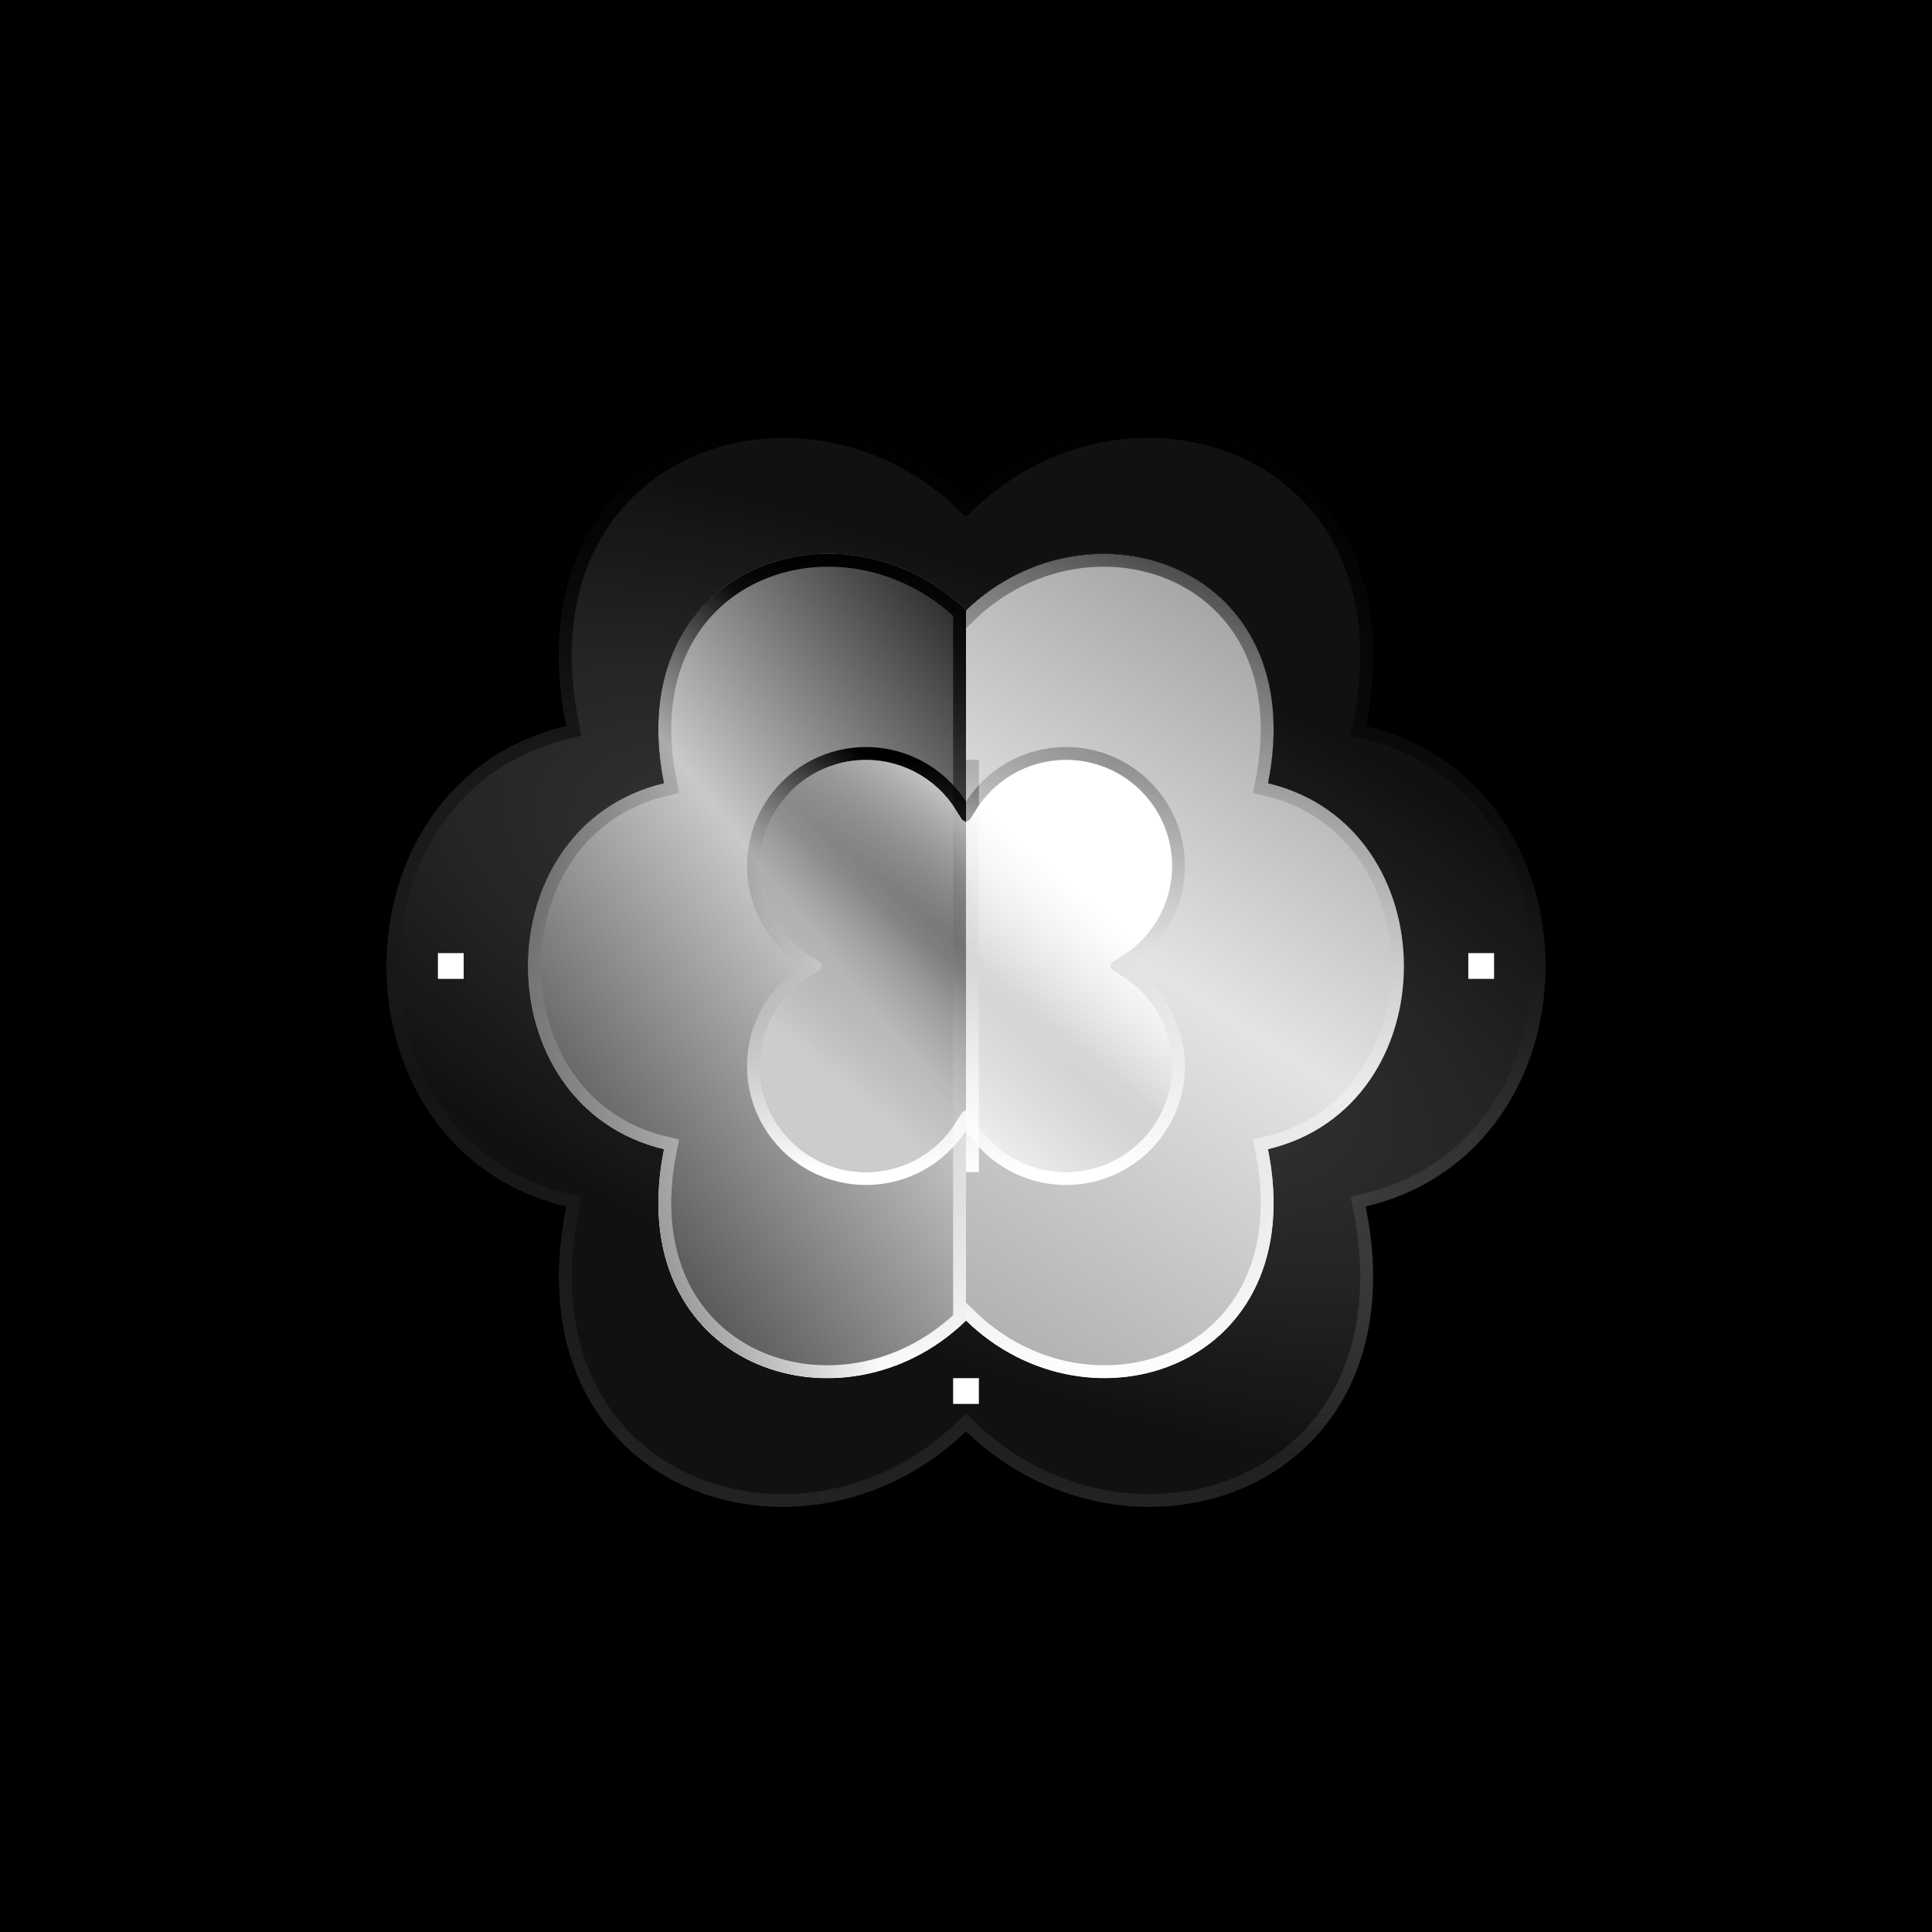
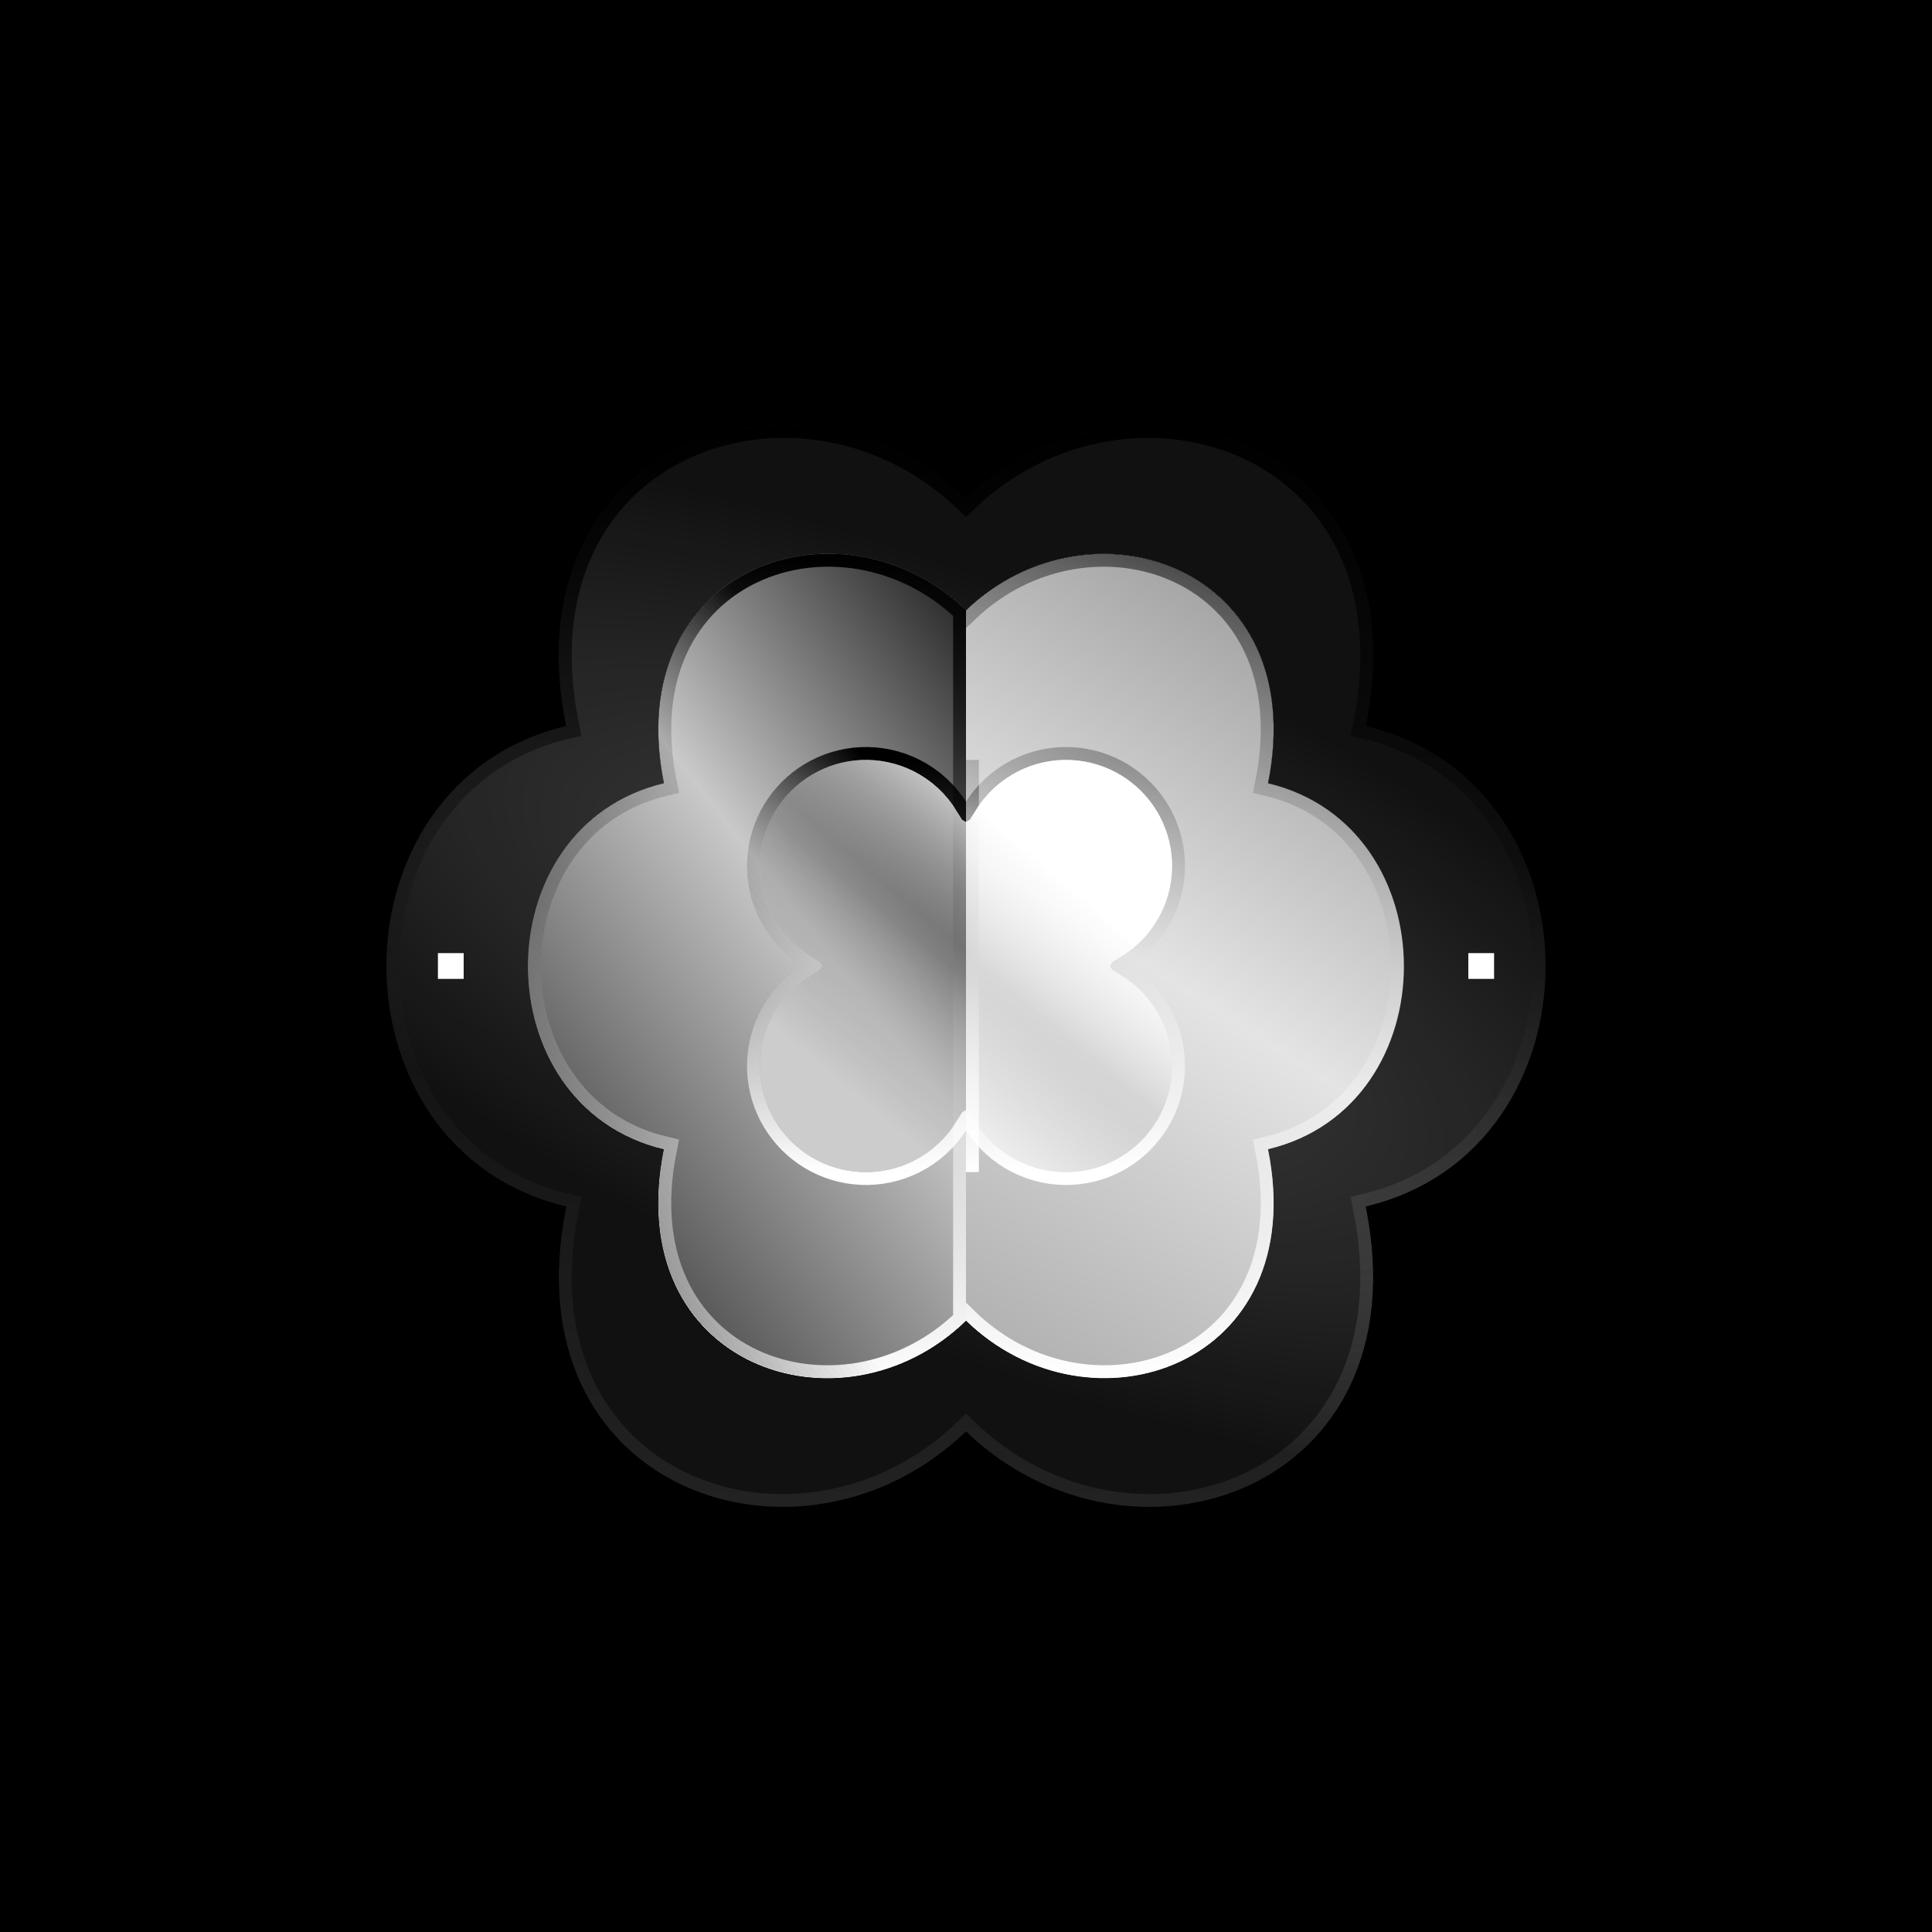
<svg xmlns="http://www.w3.org/2000/svg" width="150" height="150" viewBox="0 0 150 150" fill="none" data-name="D_2 Days 25">
  <defs>
    <radialGradient id="hb2r1" cx="0" cy="0" r="1" gradientUnits="userSpaceOnUse" gradientTransform="matrix(-22.143 21 -66.065 -34.133 75 75)">
      <stop stop-color="#FFFFFF" />
      <stop offset="1" stop-color="#FFFFFF" stop-opacity="0" />
    </radialGradient>
    <linearGradient id="hb2g3" x1="75" y1="33" x2="75" y2="117" gradientUnits="userSpaceOnUse">
      <stop offset="0" stop-color="#000000" />
      <stop offset="1" stop-color="#FFFFFF" />
    </linearGradient>
    <clipPath id="hb2c2">
      <path d="M75 38.753C87.724 26.637 110.534 34.19 106.034 56.377C124.655 60.784 124.655 89.265 106.034 93.671C110.534 115.858 87.724 123.411 75 111.137C62.276 123.411 39.466 115.858 43.966 93.671C25.345 89.265 25.345 60.784 43.966 56.377C39.466 34.19 62.276 26.637 75 38.753Z" />
    </clipPath>
    <linearGradient id="hb2l4" x1="105.95" y1="43" x2="58.698" y2="116.427" gradientUnits="userSpaceOnUse">
      <stop offset="0" stop-color="#909090" />
      <stop offset="0.412" stop-color="#E4E4E4" />
      <stop offset="1" stop-color="#909090" />
    </linearGradient>
    <linearGradient id="hb2g6" x1="75" y1="43" x2="75" y2="107" gradientUnits="userSpaceOnUse">
      <stop offset="0" stop-color="#000000" />
      <stop offset="1" stop-color="#FFFFFF" />
    </linearGradient>
    <clipPath id="hb2c5">
      <path d="M75 47.383C84.614 38.152 101.848 43.907 98.448 60.811C112.517 64.169 112.517 85.868 98.448 89.225C101.848 106.13 84.614 111.885 75 102.533C65.386 111.885 48.152 106.13 51.552 89.225C37.483 85.868 37.483 64.169 51.552 60.811C48.152 43.907 65.386 38.152 75 47.383Z" />
    </clipPath>
    <linearGradient id="hb2h7" x1="73.475" y1="43" x2="23.168" y2="82.087" gradientUnits="userSpaceOnUse">
      <stop offset="0" stop-color="#909090" />
      <stop offset="0.412" stop-color="#E4E4E4" />
      <stop offset="1" stop-color="#909090" />
    </linearGradient>
    <linearGradient id="hb2g9" x1="75" y1="43" x2="75" y2="107" gradientUnits="userSpaceOnUse">
      <stop offset="0" stop-color="#000000" />
      <stop offset="1" stop-color="#FFFFFF" />
    </linearGradient>
    <clipPath id="hb2c8">
      <path d="M75 102.533C65.386 111.885 48.152 106.13 51.552 89.225C37.483 85.868 37.483 64.169 51.552 60.811C48.152 43.907 65.386 38.152 75 47.383Z" />
    </clipPath>
    <linearGradient id="hb2q10" x1="82.008" y1="67.832" x2="67.096" y2="85.56" gradientUnits="userSpaceOnUse">
      <stop offset="0" stop-color="#FFFFFF" />
      <stop offset="0.395" stop-color="#FFFFFF" stop-opacity="0.01" />
      <stop offset="0.465" stop-color="#FFFFFF" stop-opacity="0.01" />
      <stop offset="1" stop-color="#FFFFFF" />
    </linearGradient>
    <linearGradient id="hb2g12" x1="75" y1="59" x2="75" y2="91" gradientUnits="userSpaceOnUse">
      <stop offset="0" stop-color="#000000" />
      <stop offset="1" stop-color="#FFFFFF" />
    </linearGradient>
    <clipPath id="hb2c11">
      <path d="M-10 -10H160V160H-10ZM75 63.824L75.297 63.645L75.622 63.135L75.978 62.569L76.36 62.057L76.765 61.593L77.19 61.173L77.633 60.793L78.092 60.453L78.565 60.15L79.05 59.884L79.546 59.654L80.049 59.459L80.56 59.3L81.075 59.174L81.593 59.083L82.113 59.025L82.632 59L83.148 59.008L83.661 59.048L84.169 59.119L84.669 59.222L85.16 59.355L85.641 59.517L86.11 59.709L86.565 59.928L87.005 60.174L87.429 60.447L87.835 60.745L88.222 61.067L88.589 61.411L88.933 61.778L89.255 62.165L89.553 62.571L89.826 62.995L90.072 63.435L90.291 63.89L90.483 64.359L90.645 64.84L90.778 65.331L90.881 65.831L90.952 66.339L90.992 66.852L91 67.368L90.975 67.887L90.917 68.407L90.826 68.925L90.7 69.44L90.541 69.951L90.346 70.454L90.116 70.95L89.85 71.435L89.547 71.908L89.207 72.367L88.827 72.81L88.407 73.235L87.943 73.64L87.431 74.022L86.865 74.378L86.355 74.703L86.176 75L86.355 75.297L86.865 75.622L87.431 75.978L87.943 76.36L88.407 76.765L88.827 77.19L89.207 77.633L89.547 78.092L89.85 78.565L90.116 79.05L90.346 79.546L90.541 80.049L90.7 80.56L90.826 81.075L90.917 81.593L90.975 82.113L91 82.632L90.992 83.148L90.952 83.661L90.881 84.169L90.778 84.669L90.645 85.16L90.483 85.641L90.291 86.11L90.072 86.565L89.826 87.005L89.553 87.429L89.255 87.835L88.933 88.222L88.589 88.589L88.222 88.933L87.835 89.255L87.429 89.553L87.005 89.826L86.565 90.072L86.11 90.291L85.641 90.483L85.16 90.645L84.669 90.778L84.169 90.881L83.661 90.952L83.148 90.992L82.632 91L82.113 90.975L81.593 90.917L81.075 90.826L80.56 90.7L80.049 90.541L79.546 90.346L79.05 90.116L78.565 89.85L78.092 89.547L77.633 89.207L77.19 88.827L76.765 88.407L76.36 87.943L75.978 87.431L75.622 86.865L75.297 86.355L75 86.176L74.703 86.355L74.378 86.865L74.022 87.431L73.64 87.943L73.235 88.407L72.81 88.827L72.367 89.207L71.908 89.547L71.435 89.85L70.95 90.116L70.454 90.346L69.951 90.541L69.44 90.7L68.925 90.826L68.407 90.917L67.887 90.975L67.368 91L66.852 90.992L66.339 90.952L65.831 90.881L65.331 90.778L64.84 90.645L64.359 90.483L63.89 90.291L63.435 90.072L62.995 89.826L62.571 89.553L62.165 89.255L61.778 88.933L61.411 88.589L61.067 88.222L60.745 87.835L60.447 87.429L60.174 87.005L59.928 86.565L59.709 86.11L59.517 85.641L59.355 85.16L59.222 84.669L59.119 84.169L59.048 83.661L59.008 83.148L59 82.632L59.025 82.113L59.083 81.593L59.174 81.075L59.3 80.56L59.459 80.049L59.654 79.546L59.884 79.05L60.15 78.565L60.453 78.092L60.793 77.633L61.173 77.19L61.593 76.765L62.057 76.36L62.569 75.978L63.135 75.622L63.645 75.297L63.824 75L63.645 74.703L63.135 74.378L62.569 74.022L62.057 73.64L61.593 73.235L61.173 72.81L60.793 72.367L60.453 71.908L60.15 71.435L59.884 70.95L59.654 70.454L59.459 69.951L59.3 69.44L59.174 68.925L59.083 68.407L59.025 67.887L59 67.368L59.008 66.852L59.048 66.339L59.119 65.831L59.222 65.331L59.355 64.84L59.517 64.359L59.709 63.89L59.928 63.435L60.174 62.995L60.447 62.571L60.745 62.165L61.067 61.778L61.411 61.411L61.778 61.067L62.165 60.745L62.571 60.447L62.995 60.174L63.435 59.928L63.89 59.709L64.359 59.517L64.84 59.355L65.331 59.222L65.831 59.119L66.339 59.048L66.852 59.008L67.368 59L67.887 59.025L68.407 59.083L68.925 59.174L69.44 59.3L69.951 59.459L70.454 59.654L70.95 59.884L71.435 60.15L71.908 60.453L72.367 60.793L72.81 61.173L73.235 61.593L73.64 62.057L74.022 62.569L74.378 63.135L74.703 63.645L75 63.824Z" clip-rule="evenodd" fill-rule="evenodd" />
    </clipPath>
    <linearGradient id="hb2g13" x1="75" y1="59" x2="75" y2="91" gradientUnits="userSpaceOnUse">
      <stop offset="0" stop-color="#000000" />
      <stop offset="1" stop-color="#FFFFFF" />
    </linearGradient>
  </defs>
  <rect width="150" height="150" fill="#000000" data-l="bg" />
  <path d="M75 38.753C87.724 26.637 110.534 34.19 106.034 56.377C124.655 60.784 124.655 89.265 106.034 93.671C110.534 115.858 87.724 123.411 75 111.137C62.276 123.411 39.466 115.858 43.966 93.671C25.345 89.265 25.345 60.784 43.966 56.377C39.466 34.19 62.276 26.637 75 38.753Z" fill="#949494" fill-opacity="0.12" data-n="1" data-l="Plate" />
  <path d="M75 38.753C87.724 26.637 110.534 34.19 106.034 56.377C124.655 60.784 124.655 89.265 106.034 93.671C110.534 115.858 87.724 123.411 75 111.137C62.276 123.411 39.466 115.858 43.966 93.671C25.345 89.265 25.345 60.784 43.966 56.377C39.466 34.19 62.276 26.637 75 38.753Z" fill="url(#hb2r1)" fill-opacity="0.2" data-n="1" data-l="Plate" />
  <path d="M75 38.753C87.724 26.637 110.534 34.19 106.034 56.377C124.655 60.784 124.655 89.265 106.034 93.671C110.534 115.858 87.724 123.411 75 111.137C62.276 123.411 39.466 115.858 43.966 93.671C25.345 89.265 25.345 60.784 43.966 56.377C39.466 34.19 62.276 26.637 75 38.753Z" fill="none" stroke="url(#hb2g3)" stroke-width="2" clip-path="url(#hb2c2)" style="mix-blend-mode:overlay" data-n="1" data-l="Plate" />
  <path d="M75 47.383C84.614 38.152 101.848 43.907 98.448 60.811C112.517 64.169 112.517 85.868 98.448 89.225C101.848 106.13 84.614 111.885 75 102.533C65.386 111.885 48.152 106.13 51.552 89.225C37.483 85.868 37.483 64.169 51.552 60.811C48.152 43.907 65.386 38.152 75 47.383Z" fill="url(#hb2l4)" data-n="2" data-l="Gem" />
  <path d="M75 47.383C84.614 38.152 101.848 43.907 98.448 60.811C112.517 64.169 112.517 85.868 98.448 89.225C101.848 106.13 84.614 111.885 75 102.533C65.386 111.885 48.152 106.13 51.552 89.225C37.483 85.868 37.483 64.169 51.552 60.811C48.152 43.907 65.386 38.152 75 47.383Z" fill="none" stroke="url(#hb2g6)" stroke-width="2" clip-path="url(#hb2c5)" style="mix-blend-mode:overlay" data-n="2" data-l="Gem" />
  <path d="M75 102.533C65.386 111.885 48.152 106.13 51.552 89.225C37.483 85.868 37.483 64.169 51.552 60.811C48.152 43.907 65.386 38.152 75 47.383Z" fill="url(#hb2h7)" data-n="3" data-l="Gem facet" />
  <path d="M75 102.533C65.386 111.885 48.152 106.13 51.552 89.225C37.483 85.868 37.483 64.169 51.552 60.811C48.152 43.907 65.386 38.152 75 47.383Z" fill="#000000" fill-opacity="1" style="mix-blend-mode:overlay" data-n="3" data-l="Gem facet" />
  <path d="M75 102.533C65.386 111.885 48.152 106.13 51.552 89.225C37.483 85.868 37.483 64.169 51.552 60.811C48.152 43.907 65.386 38.152 75 47.383Z" fill="none" stroke="url(#hb2g9)" stroke-width="2" clip-path="url(#hb2c8)" style="mix-blend-mode:overlay" data-n="3" data-l="Gem facet" />
  <path d="M75 63.824L75.297 63.645L75.622 63.135L75.978 62.569L76.36 62.057L76.765 61.593L77.19 61.173L77.633 60.793L78.092 60.453L78.565 60.15L79.05 59.884L79.546 59.654L80.049 59.459L80.56 59.3L81.075 59.174L81.593 59.083L82.113 59.025L82.632 59L83.148 59.008L83.661 59.048L84.169 59.119L84.669 59.222L85.16 59.355L85.641 59.517L86.11 59.709L86.565 59.928L87.005 60.174L87.429 60.447L87.835 60.745L88.222 61.067L88.589 61.411L88.933 61.778L89.255 62.165L89.553 62.571L89.826 62.995L90.072 63.435L90.291 63.89L90.483 64.359L90.645 64.84L90.778 65.331L90.881 65.831L90.952 66.339L90.992 66.852L91 67.368L90.975 67.887L90.917 68.407L90.826 68.925L90.7 69.44L90.541 69.951L90.346 70.454L90.116 70.95L89.85 71.435L89.547 71.908L89.207 72.367L88.827 72.81L88.407 73.235L87.943 73.64L87.431 74.022L86.865 74.378L86.355 74.703L86.176 75L86.355 75.297L86.865 75.622L87.431 75.978L87.943 76.36L88.407 76.765L88.827 77.19L89.207 77.633L89.547 78.092L89.85 78.565L90.116 79.05L90.346 79.546L90.541 80.049L90.7 80.56L90.826 81.075L90.917 81.593L90.975 82.113L91 82.632L90.992 83.148L90.952 83.661L90.881 84.169L90.778 84.669L90.645 85.16L90.483 85.641L90.291 86.11L90.072 86.565L89.826 87.005L89.553 87.429L89.255 87.835L88.933 88.222L88.589 88.589L88.222 88.933L87.835 89.255L87.429 89.553L87.005 89.826L86.565 90.072L86.11 90.291L85.641 90.483L85.16 90.645L84.669 90.778L84.169 90.881L83.661 90.952L83.148 90.992L82.632 91L82.113 90.975L81.593 90.917L81.075 90.826L80.56 90.7L80.049 90.541L79.546 90.346L79.05 90.116L78.565 89.85L78.092 89.547L77.633 89.207L77.19 88.827L76.765 88.407L76.36 87.943L75.978 87.431L75.622 86.865L75.297 86.355L75 86.176L74.703 86.355L74.378 86.865L74.022 87.431L73.64 87.943L73.235 88.407L72.81 88.827L72.367 89.207L71.908 89.547L71.435 89.85L70.95 90.116L70.454 90.346L69.951 90.541L69.44 90.7L68.925 90.826L68.407 90.917L67.887 90.975L67.368 91L66.852 90.992L66.339 90.952L65.831 90.881L65.331 90.778L64.84 90.645L64.359 90.483L63.89 90.291L63.435 90.072L62.995 89.826L62.571 89.553L62.165 89.255L61.778 88.933L61.411 88.589L61.067 88.222L60.745 87.835L60.447 87.429L60.174 87.005L59.928 86.565L59.709 86.11L59.517 85.641L59.355 85.16L59.222 84.669L59.119 84.169L59.048 83.661L59.008 83.148L59 82.632L59.025 82.113L59.083 81.593L59.174 81.075L59.3 80.56L59.459 80.049L59.654 79.546L59.884 79.05L60.15 78.565L60.453 78.092L60.793 77.633L61.173 77.19L61.593 76.765L62.057 76.36L62.569 75.978L63.135 75.622L63.645 75.297L63.824 75L63.645 74.703L63.135 74.378L62.569 74.022L62.057 73.64L61.593 73.235L61.173 72.81L60.793 72.367L60.453 71.908L60.15 71.435L59.884 70.95L59.654 70.454L59.459 69.951L59.3 69.44L59.174 68.925L59.083 68.407L59.025 67.887L59 67.368L59.008 66.852L59.048 66.339L59.119 65.831L59.222 65.331L59.355 64.84L59.517 64.359L59.709 63.89L59.928 63.435L60.174 62.995L60.447 62.571L60.745 62.165L61.067 61.778L61.411 61.411L61.778 61.067L62.165 60.745L62.571 60.447L62.995 60.174L63.435 59.928L63.89 59.709L64.359 59.517L64.84 59.355L65.331 59.222L65.831 59.119L66.339 59.048L66.852 59.008L67.368 59L67.887 59.025L68.407 59.083L68.925 59.174L69.44 59.3L69.951 59.459L70.454 59.654L70.95 59.884L71.435 60.15L71.908 60.453L72.367 60.793L72.81 61.173L73.235 61.593L73.64 62.057L74.022 62.569L74.378 63.135L74.703 63.645L75 63.824Z" fill="url(#hb2q10)" data-n="4" data-l="Glass" />
  <path d="M75 63.824L75.297 63.645L75.622 63.135L75.978 62.569L76.36 62.057L76.765 61.593L77.19 61.173L77.633 60.793L78.092 60.453L78.565 60.15L79.05 59.884L79.546 59.654L80.049 59.459L80.56 59.3L81.075 59.174L81.593 59.083L82.113 59.025L82.632 59L83.148 59.008L83.661 59.048L84.169 59.119L84.669 59.222L85.16 59.355L85.641 59.517L86.11 59.709L86.565 59.928L87.005 60.174L87.429 60.447L87.835 60.745L88.222 61.067L88.589 61.411L88.933 61.778L89.255 62.165L89.553 62.571L89.826 62.995L90.072 63.435L90.291 63.89L90.483 64.359L90.645 64.84L90.778 65.331L90.881 65.831L90.952 66.339L90.992 66.852L91 67.368L90.975 67.887L90.917 68.407L90.826 68.925L90.7 69.44L90.541 69.951L90.346 70.454L90.116 70.95L89.85 71.435L89.547 71.908L89.207 72.367L88.827 72.81L88.407 73.235L87.943 73.64L87.431 74.022L86.865 74.378L86.355 74.703L86.176 75L86.355 75.297L86.865 75.622L87.431 75.978L87.943 76.36L88.407 76.765L88.827 77.19L89.207 77.633L89.547 78.092L89.85 78.565L90.116 79.05L90.346 79.546L90.541 80.049L90.7 80.56L90.826 81.075L90.917 81.593L90.975 82.113L91 82.632L90.992 83.148L90.952 83.661L90.881 84.169L90.778 84.669L90.645 85.16L90.483 85.641L90.291 86.11L90.072 86.565L89.826 87.005L89.553 87.429L89.255 87.835L88.933 88.222L88.589 88.589L88.222 88.933L87.835 89.255L87.429 89.553L87.005 89.826L86.565 90.072L86.11 90.291L85.641 90.483L85.16 90.645L84.669 90.778L84.169 90.881L83.661 90.952L83.148 90.992L82.632 91L82.113 90.975L81.593 90.917L81.075 90.826L80.56 90.7L80.049 90.541L79.546 90.346L79.05 90.116L78.565 89.85L78.092 89.547L77.633 89.207L77.19 88.827L76.765 88.407L76.36 87.943L75.978 87.431L75.622 86.865L75.297 86.355L75 86.176L74.703 86.355L74.378 86.865L74.022 87.431L73.64 87.943L73.235 88.407L72.81 88.827L72.367 89.207L71.908 89.547L71.435 89.85L70.95 90.116L70.454 90.346L69.951 90.541L69.44 90.7L68.925 90.826L68.407 90.917L67.887 90.975L67.368 91L66.852 90.992L66.339 90.952L65.831 90.881L65.331 90.778L64.84 90.645L64.359 90.483L63.89 90.291L63.435 90.072L62.995 89.826L62.571 89.553L62.165 89.255L61.778 88.933L61.411 88.589L61.067 88.222L60.745 87.835L60.447 87.429L60.174 87.005L59.928 86.565L59.709 86.11L59.517 85.641L59.355 85.16L59.222 84.669L59.119 84.169L59.048 83.661L59.008 83.148L59 82.632L59.025 82.113L59.083 81.593L59.174 81.075L59.3 80.56L59.459 80.049L59.654 79.546L59.884 79.05L60.15 78.565L60.453 78.092L60.793 77.633L61.173 77.19L61.593 76.765L62.057 76.36L62.569 75.978L63.135 75.622L63.645 75.297L63.824 75L63.645 74.703L63.135 74.378L62.569 74.022L62.057 73.64L61.593 73.235L61.173 72.81L60.793 72.367L60.453 71.908L60.15 71.435L59.884 70.95L59.654 70.454L59.459 69.951L59.3 69.44L59.174 68.925L59.083 68.407L59.025 67.887L59 67.368L59.008 66.852L59.048 66.339L59.119 65.831L59.222 65.331L59.355 64.84L59.517 64.359L59.709 63.89L59.928 63.435L60.174 62.995L60.447 62.571L60.745 62.165L61.067 61.778L61.411 61.411L61.778 61.067L62.165 60.745L62.571 60.447L62.995 60.174L63.435 59.928L63.89 59.709L64.359 59.517L64.84 59.355L65.331 59.222L65.831 59.119L66.339 59.048L66.852 59.008L67.368 59L67.887 59.025L68.407 59.083L68.925 59.174L69.44 59.3L69.951 59.459L70.454 59.654L70.95 59.884L71.435 60.15L71.908 60.453L72.367 60.793L72.81 61.173L73.235 61.593L73.64 62.057L74.022 62.569L74.378 63.135L74.703 63.645L75 63.824Z" fill="none" stroke="url(#hb2g12)" stroke-width="2" clip-path="url(#hb2c11)" style="mix-blend-mode:overlay" data-n="4" data-l="Glass" />
  <path d="M75 63.824L75 63.645L75 63.135L75 62.569L75 62.057L75 61.593L75 61.173L75 60.793L75 60.453L75 60.15L75 59.884L75 59.654L75 59.459L75 59.3L75 59.174L75 59.083L75 59.025L75 59L75 59.008L75 59.048L75 59.119L75 59.222L75 59.355L75 59.517L75 59.709L75 59.928L75 60.174L75 60.447L75 60.745L75 61.067L75 61.411L75 61.778L75 62.165L75 62.571L75 62.995L75 63.435L75 63.89L75 64.359L75 64.84L75 65.331L75 65.831L75 66.339L75 66.852L75 67.368L75 67.887L75 68.407L75 68.925L75 69.44L75 69.951L75 70.454L75 70.95L75 71.435L75 71.908L75 72.367L75 72.81L75 73.235L75 73.64L75 74.022L75 74.378L75 74.703L75 75L75 75.297L75 75.622L75 75.978L75 76.36L75 76.765L75 77.19L75 77.633L75 78.092L75 78.565L75 79.05L75 79.546L75 80.049L75 80.56L75 81.075L75 81.593L75 82.113L75 82.632L75 83.148L75 83.661L75 84.169L75 84.669L75 85.16L75 85.641L75 86.11L75 86.565L75 87.005L75 87.429L75 87.835L75 88.222L75 88.589L75 88.933L75 89.255L75 89.553L75 89.826L75 90.072L75 90.291L75 90.483L75 90.645L75 90.778L75 90.881L75 90.952L75 90.992L75 91L75 90.975L75 90.917L75 90.826L75 90.7L75 90.541L75 90.346L75 90.116L75 89.85L75 89.547L75 89.207L75 88.827L75 88.407L75 87.943L75 87.431L75 86.865L75 86.355L75 86.176L74.703 86.355L74.378 86.865L74.022 87.431L73.64 87.943L73.235 88.407L72.81 88.827L72.367 89.207L71.908 89.547L71.435 89.85L70.95 90.116L70.454 90.346L69.951 90.541L69.44 90.7L68.925 90.826L68.407 90.917L67.887 90.975L67.368 91L66.852 90.992L66.339 90.952L65.831 90.881L65.331 90.778L64.84 90.645L64.359 90.483L63.89 90.291L63.435 90.072L62.995 89.826L62.571 89.553L62.165 89.255L61.778 88.933L61.411 88.589L61.067 88.222L60.745 87.835L60.447 87.429L60.174 87.005L59.928 86.565L59.709 86.11L59.517 85.641L59.355 85.16L59.222 84.669L59.119 84.169L59.048 83.661L59.008 83.148L59 82.632L59.025 82.113L59.083 81.593L59.174 81.075L59.3 80.56L59.459 80.049L59.654 79.546L59.884 79.05L60.15 78.565L60.453 78.092L60.793 77.633L61.173 77.19L61.593 76.765L62.057 76.36L62.569 75.978L63.135 75.622L63.645 75.297L63.824 75L63.645 74.703L63.135 74.378L62.569 74.022L62.057 73.64L61.593 73.235L61.173 72.81L60.793 72.367L60.453 71.908L60.15 71.435L59.884 70.95L59.654 70.454L59.459 69.951L59.3 69.44L59.174 68.925L59.083 68.407L59.025 67.887L59 67.368L59.008 66.852L59.048 66.339L59.119 65.831L59.222 65.331L59.355 64.84L59.517 64.359L59.709 63.89L59.928 63.435L60.174 62.995L60.447 62.571L60.745 62.165L61.067 61.778L61.411 61.411L61.778 61.067L62.165 60.745L62.571 60.447L62.995 60.174L63.435 59.928L63.89 59.709L64.359 59.517L64.84 59.355L65.331 59.222L65.831 59.119L66.339 59.048L66.852 59.008L67.368 59L67.887 59.025L68.407 59.083L68.925 59.174L69.44 59.3L69.951 59.459L70.454 59.654L70.95 59.884L71.435 60.15L71.908 60.453L72.367 60.793L72.81 61.173L73.235 61.593L73.64 62.057L74.022 62.569L74.378 63.135L74.703 63.645L75 63.824Z" fill="#000000" fill-opacity="0.2" data-n="5" data-l="Left facet" />
  <path d="M75 59H76V91H75Z" fill="url(#hb2g13)" style="mix-blend-mode:overlay" data-n="6" data-l="Facet seam" />
+   <rect x="114" y="74" width="2" height="2" fill="#FFFFFF" data-n="7" data-l="Dots" />
  <rect x="34" y="74" width="2" height="2" fill="#FFFFFF" data-n="7" data-l="Dots" />
-   <rect x="114" y="74" width="2" height="2" fill="#FFFFFF" data-n="7" data-l="Dots" />
-   <rect x="74" y="107" width="2" height="2" fill="#FFFFFF" data-n="7" data-l="Dots" />
</svg>
